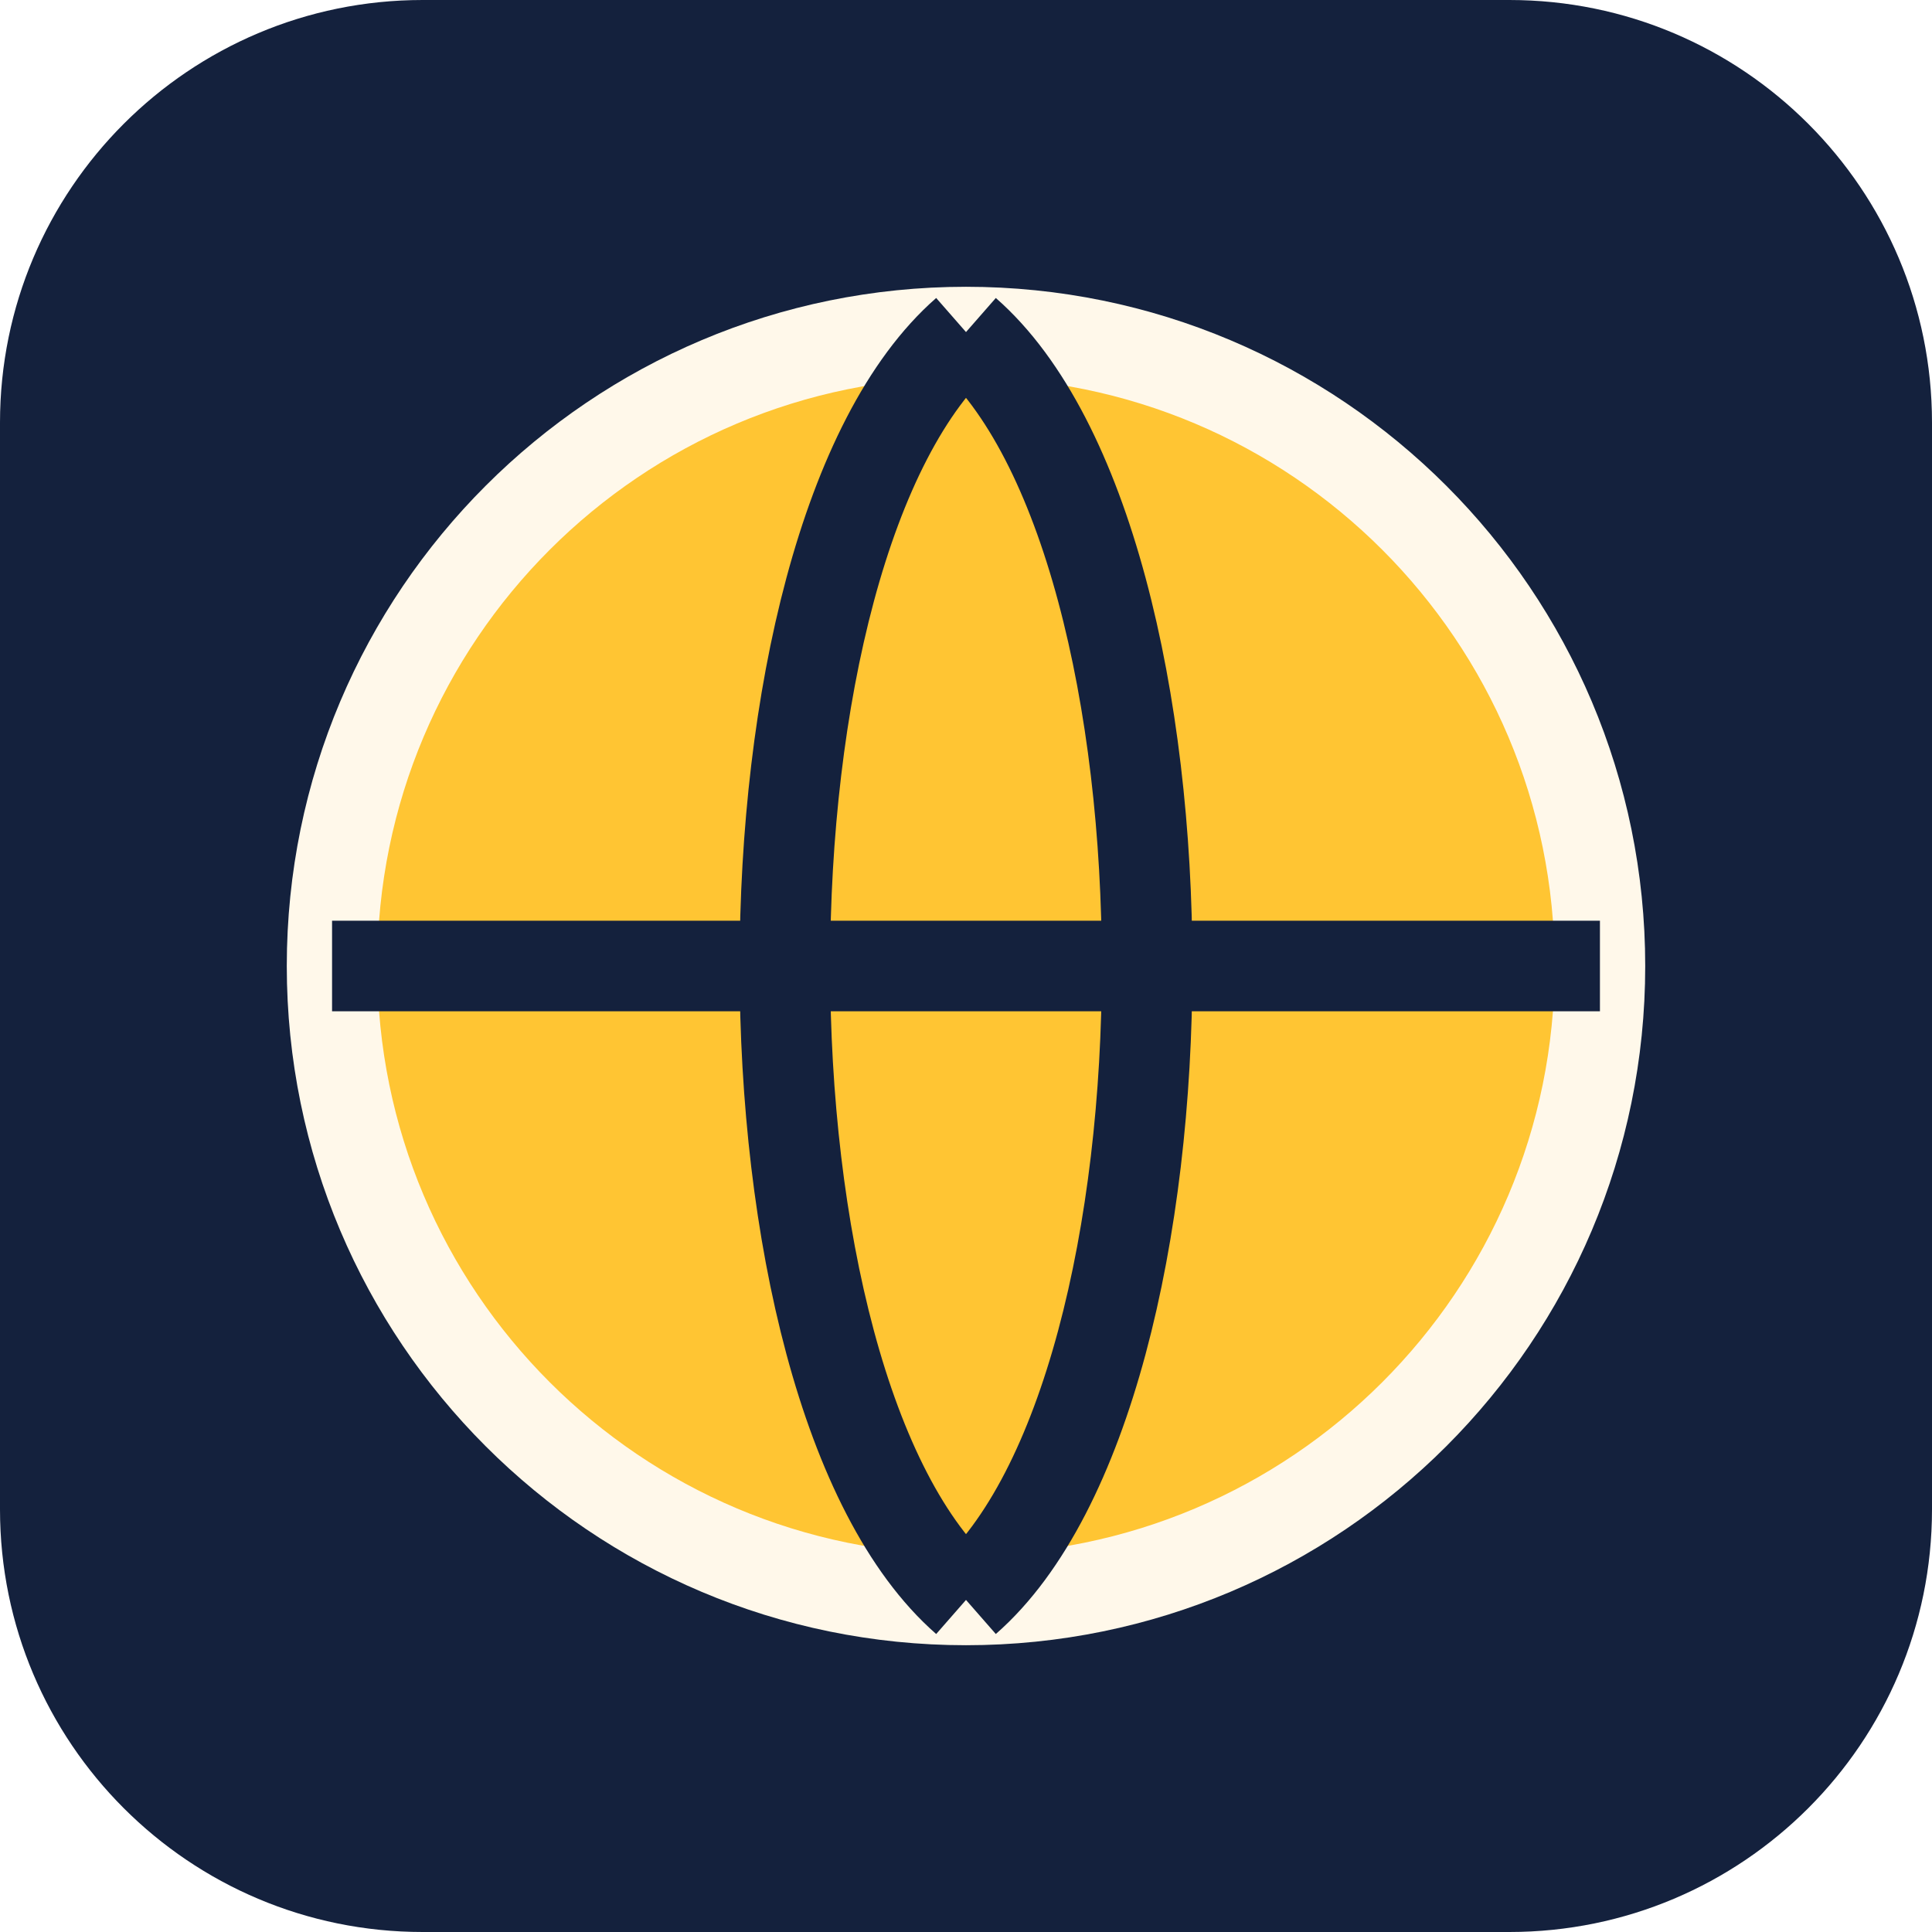
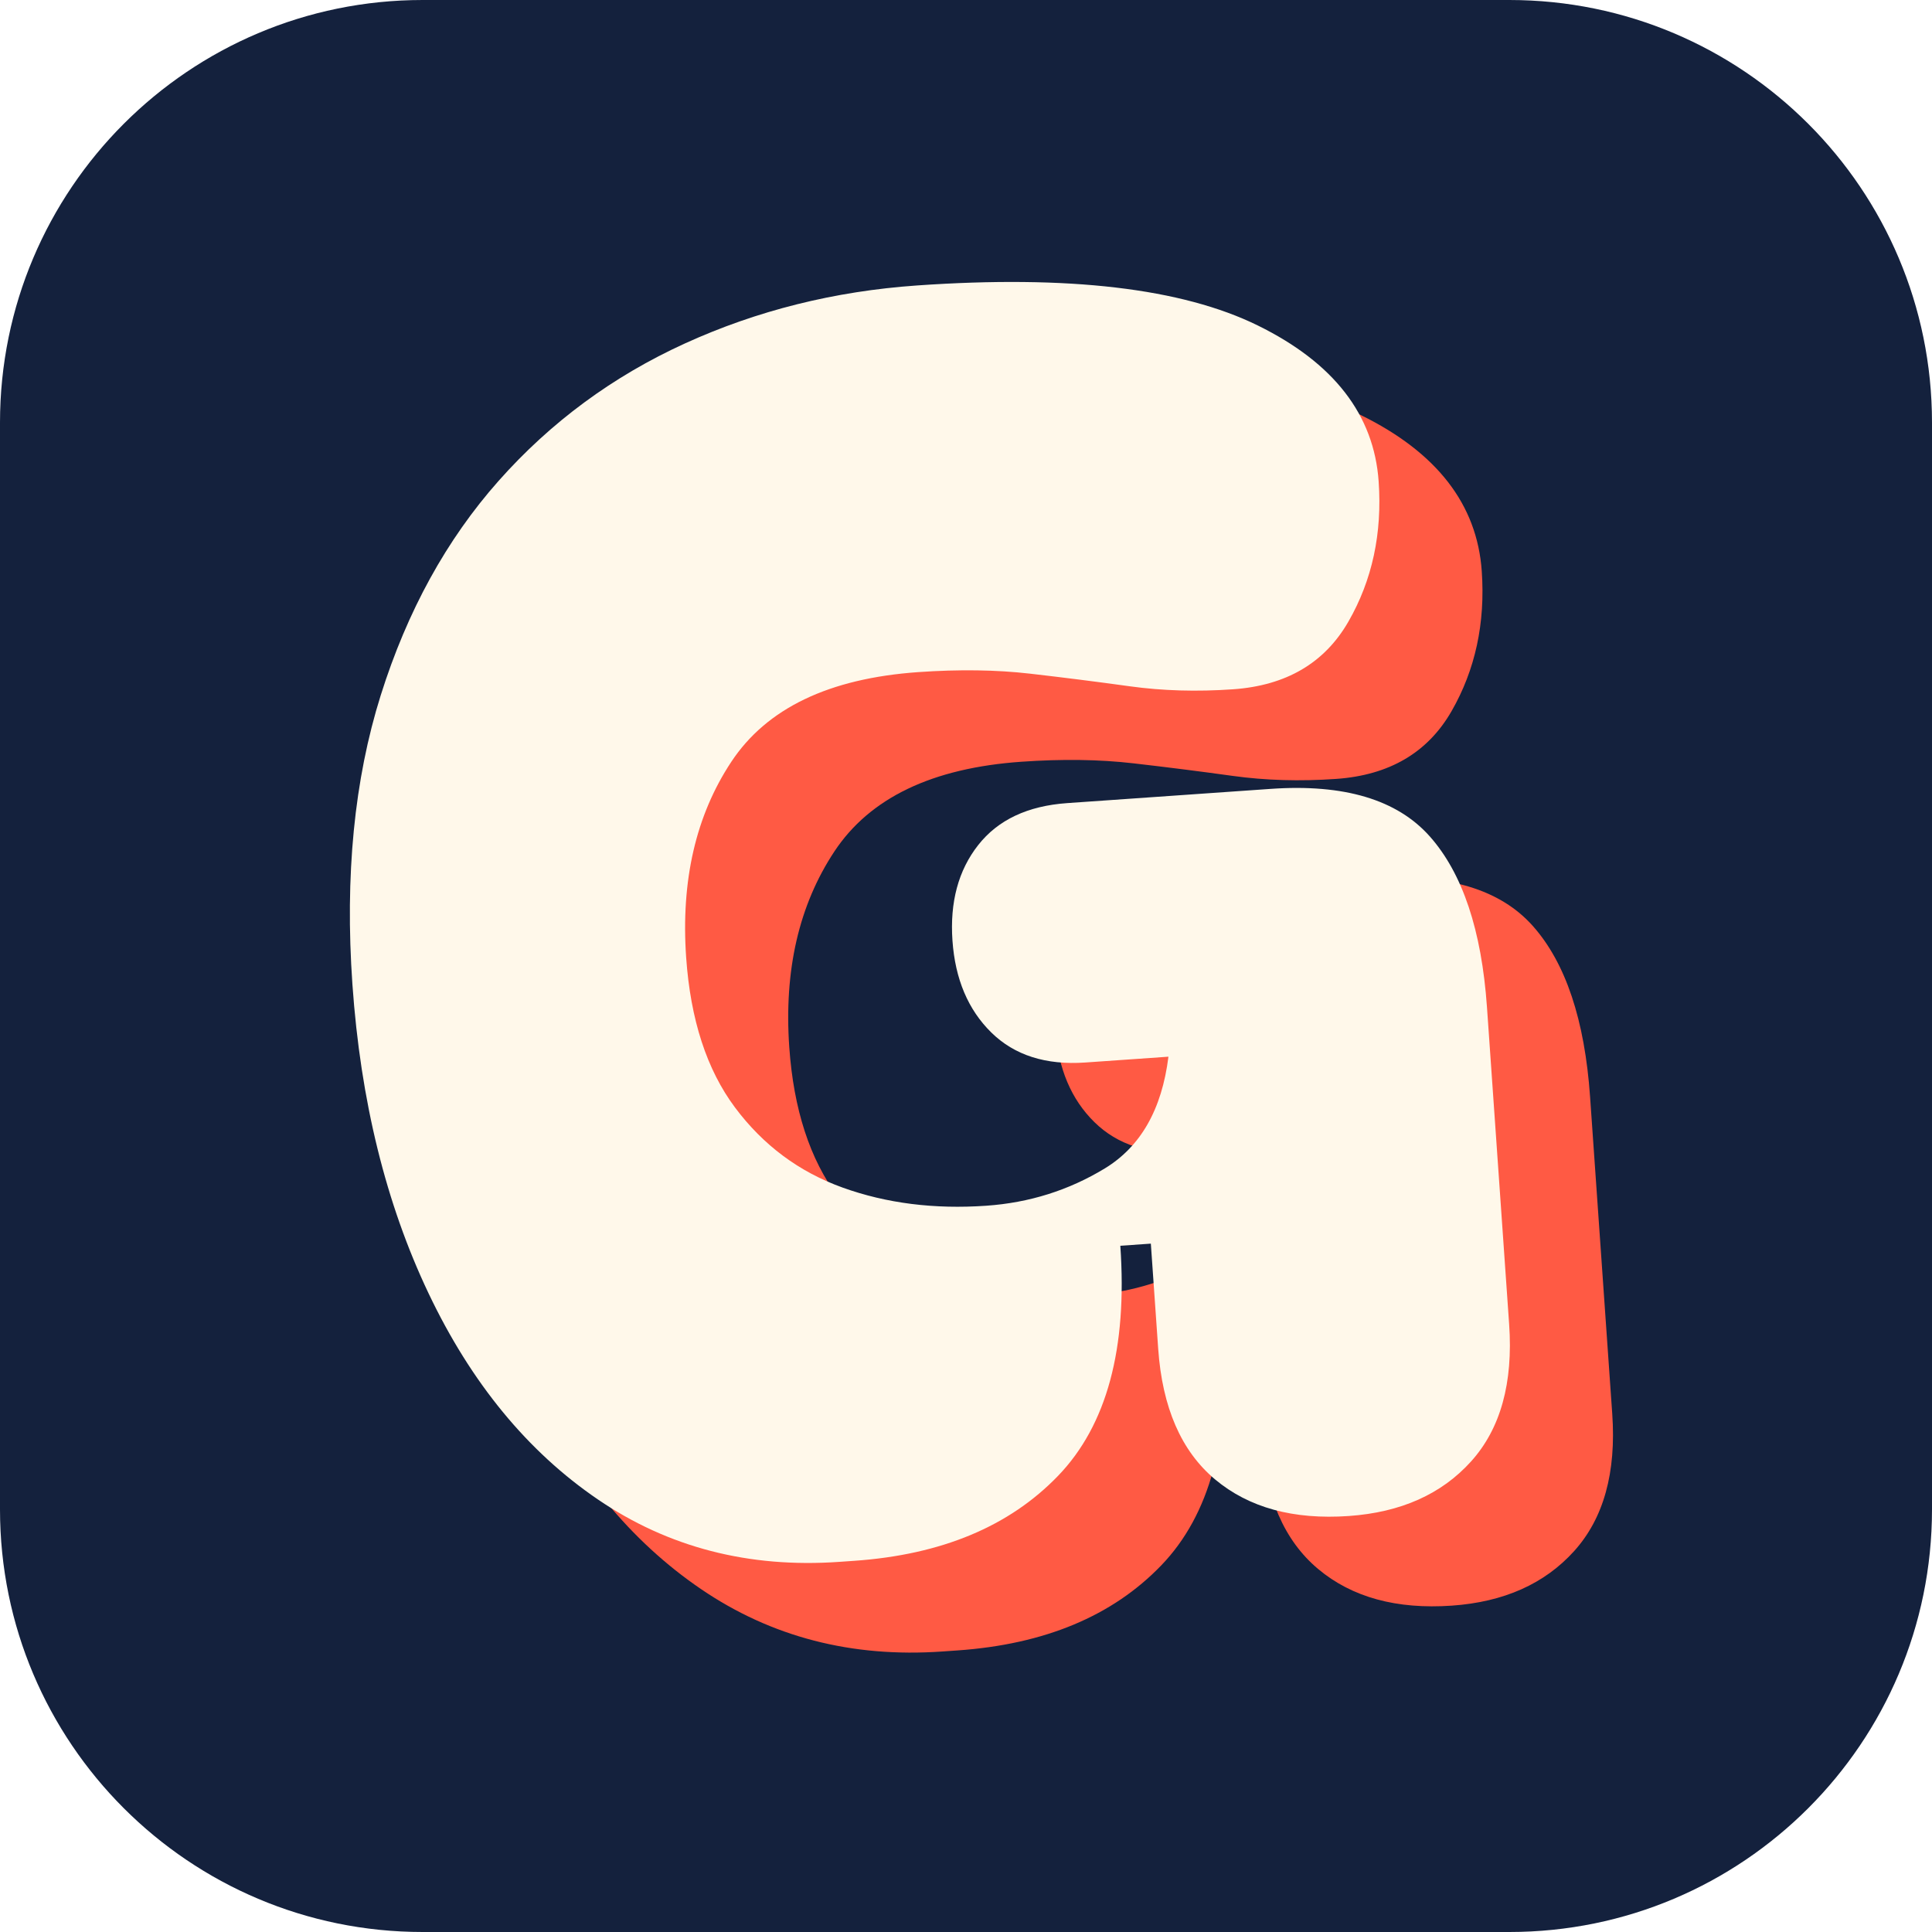
<svg xmlns="http://www.w3.org/2000/svg" viewBox="0 0 64 64">
  <rect width="64" height="64" rx="14" fill="#14213d" />
-   <circle cx="32" cy="32" r="21" fill="#ffc533" stroke="#fff8ea" stroke-width="3" />
-   <path d="M11 32h42M32 11c-8 7-8 35 0 42M32 11c8 7 8 35 0 42" fill="none" stroke="#14213d" stroke-width="3" />
+   <g transform="rotate(-4 32.0 32.0)">
+     <path fill="#ff5a44" transform="translate(13.53 54.26) scale(0.0563 -0.0563)" d="M286 -6Q206 -6 147.0 40.5Q88 87 56.0 168.5Q24 250 24 353Q24 449 52.5 521.5Q81 594 130.5 642.5Q180 691 245.5 715.5Q311 740 384 740Q518 740 582.5 702.5Q647 665 647 606Q647 560 623.5 525.0Q600 490 553 490Q521 490 492.5 496.0Q464 502 434.5 507.5Q405 513 369 513Q290 513 255.5 468.0Q221 423 221 355Q221 300 243.5 265.0Q266 230 303.5 213.5Q341 197 387 197Q425 197 458.0 214.0Q491 231 500 277H451Q416 277 397.0 298.5Q378 320 378 354Q378 388 397.0 409.0Q416 430 451 430H571Q636 430 662.5 395.5Q689 361 689 293V106Q689 54 661.0 27.0Q633 0 587 0Q538 0 510.0 27.0Q482 54 482 106V168H464Q464 77 418.0 35.5Q372 -6 295 -6Z" />
+     <path fill="#fff8ea" transform="translate(10.33 51.06) scale(0.0563 -0.0563)" d="M286 -6Q206 -6 147.0 40.5Q88 87 56.0 168.5Q24 250 24 353Q24 449 52.5 521.5Q81 594 130.5 642.5Q180 691 245.5 715.5Q311 740 384 740Q518 740 582.5 702.5Q647 665 647 606Q647 560 623.5 525.0Q600 490 553 490Q521 490 492.5 496.0Q464 502 434.5 507.5Q405 513 369 513Q290 513 255.5 468.0Q221 423 221 355Q221 300 243.5 265.0Q266 230 303.5 213.5Q341 197 387 197Q425 197 458.0 214.0Q491 231 500 277H451Q416 277 397.0 298.5Q378 320 378 354Q378 388 397.0 409.0Q416 430 451 430H571Q636 430 662.5 395.5Q689 361 689 293V106Q689 54 661.0 27.0Q633 0 587 0Q538 0 510.0 27.0Q482 54 482 106V168H464Q464 77 418.0 35.5Q372 -6 295 -6Z" />
+   </g>
</svg>
